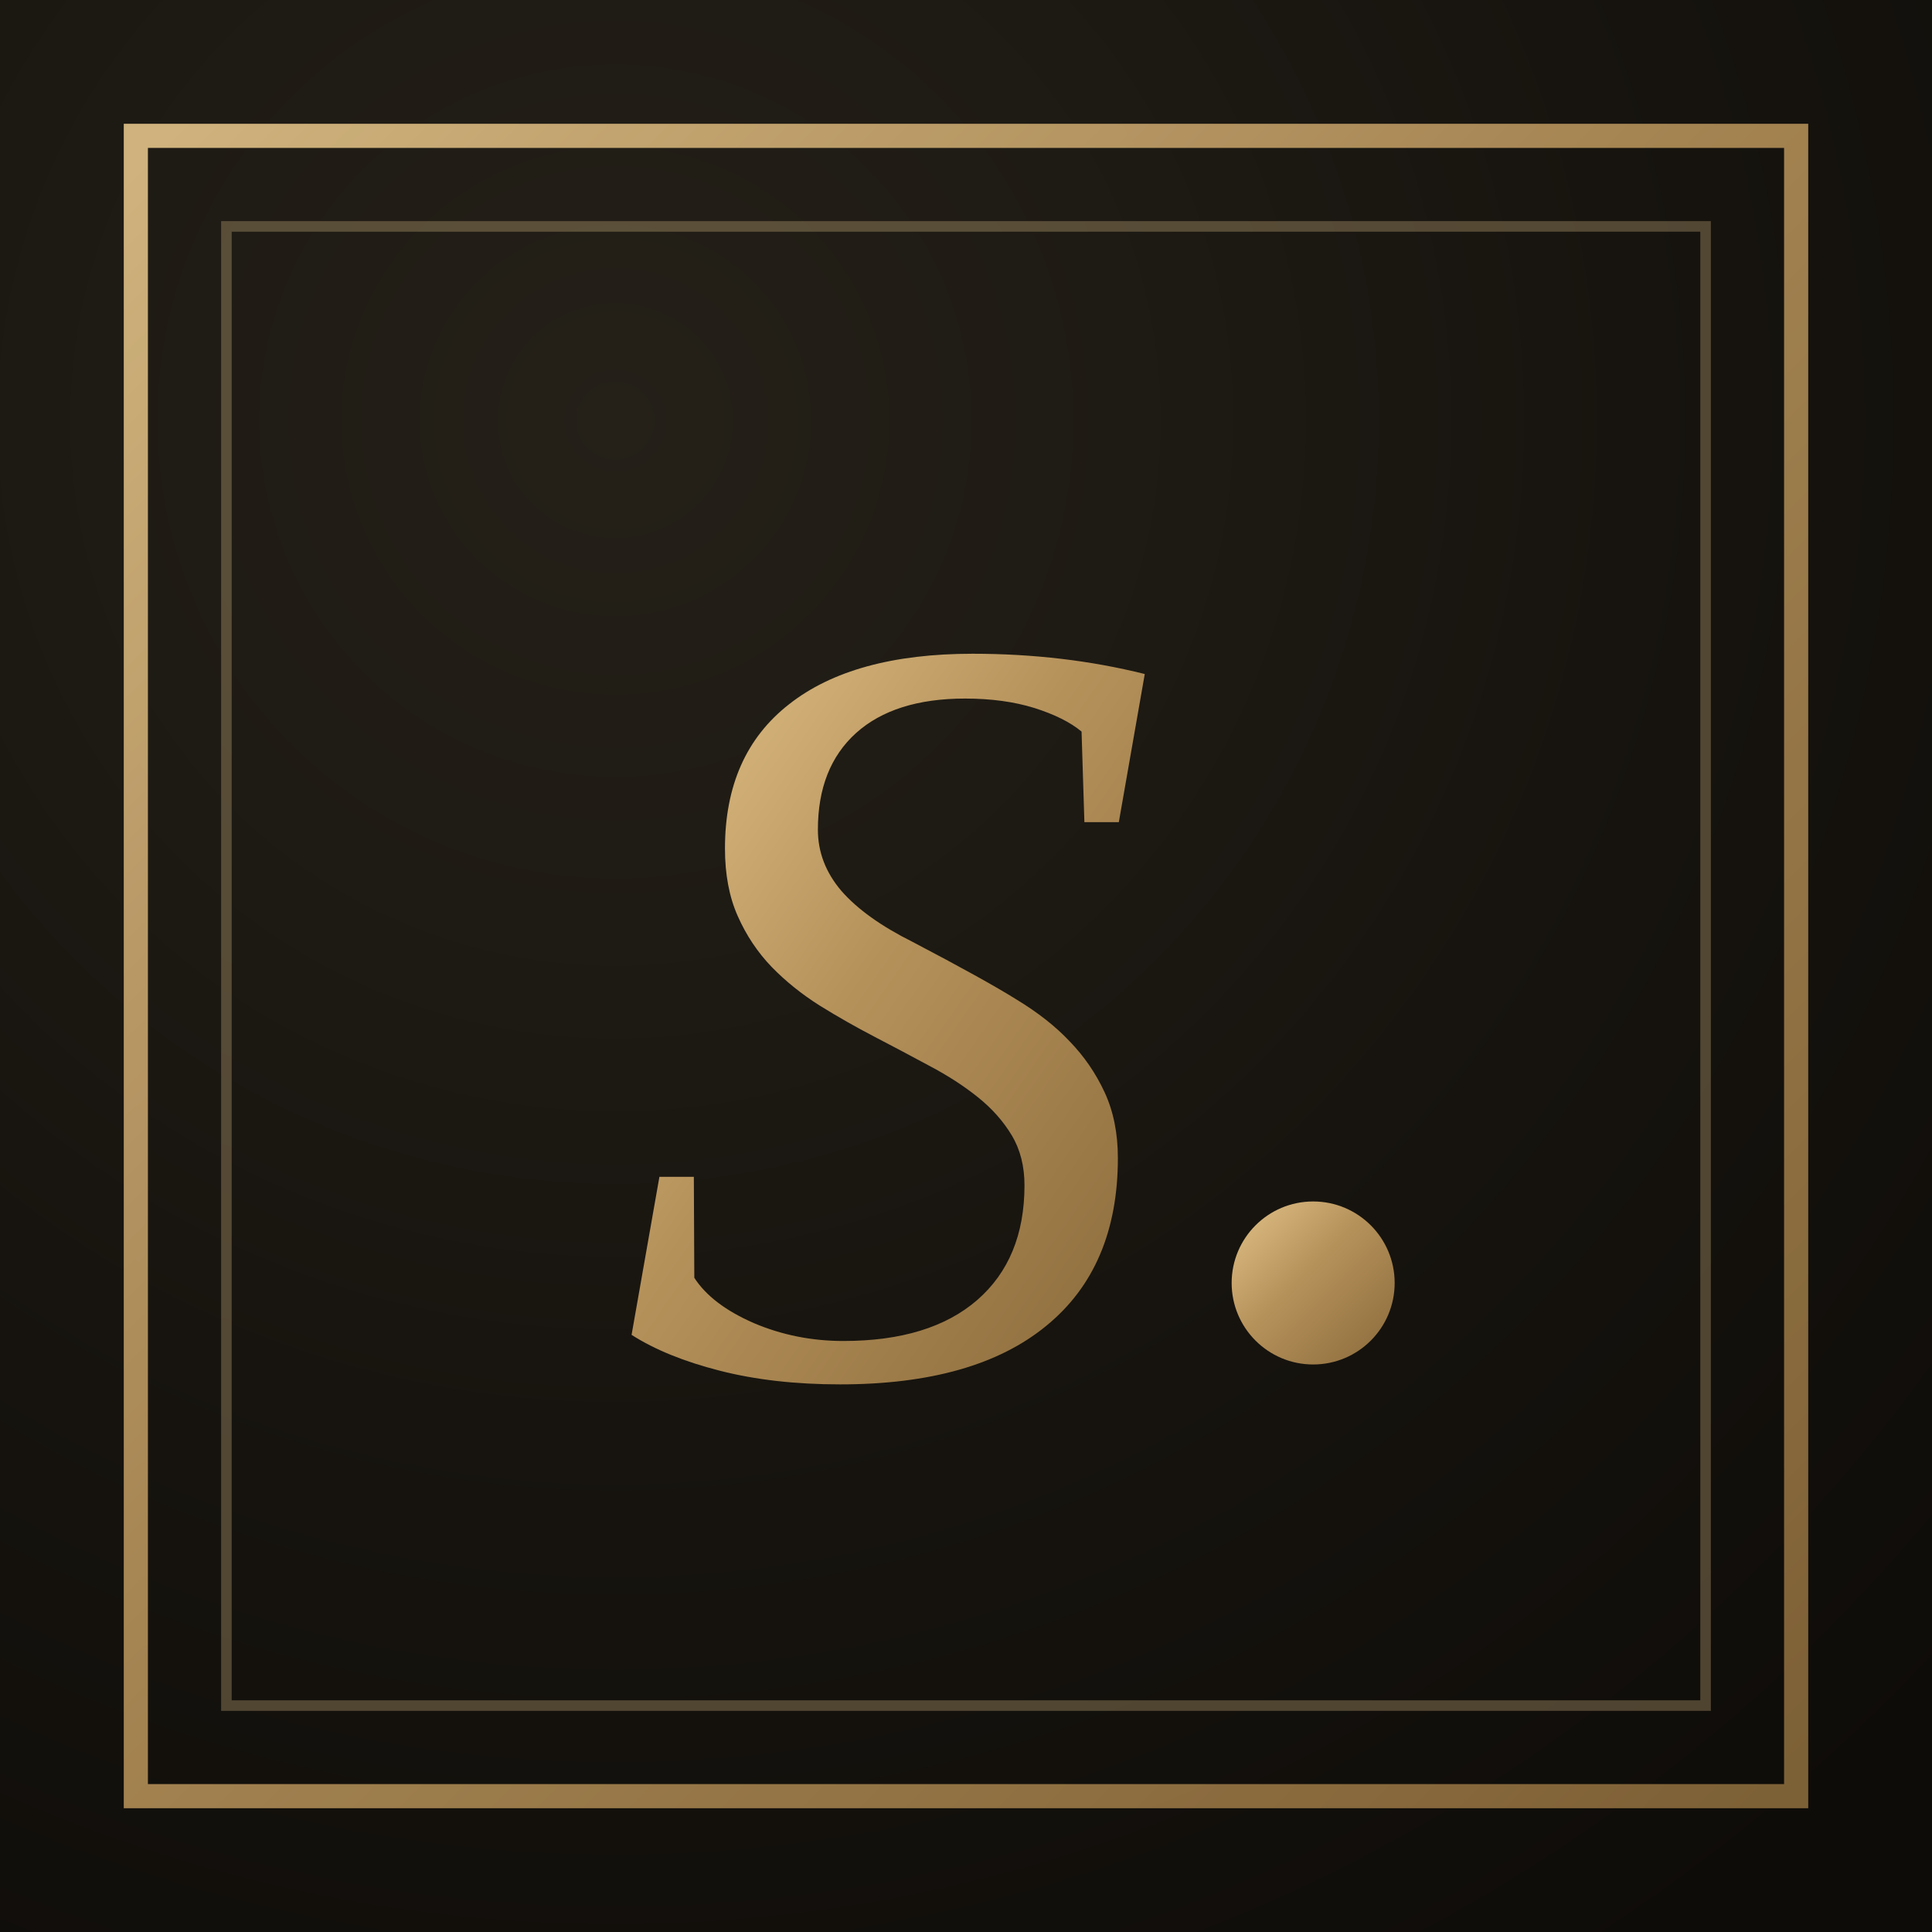
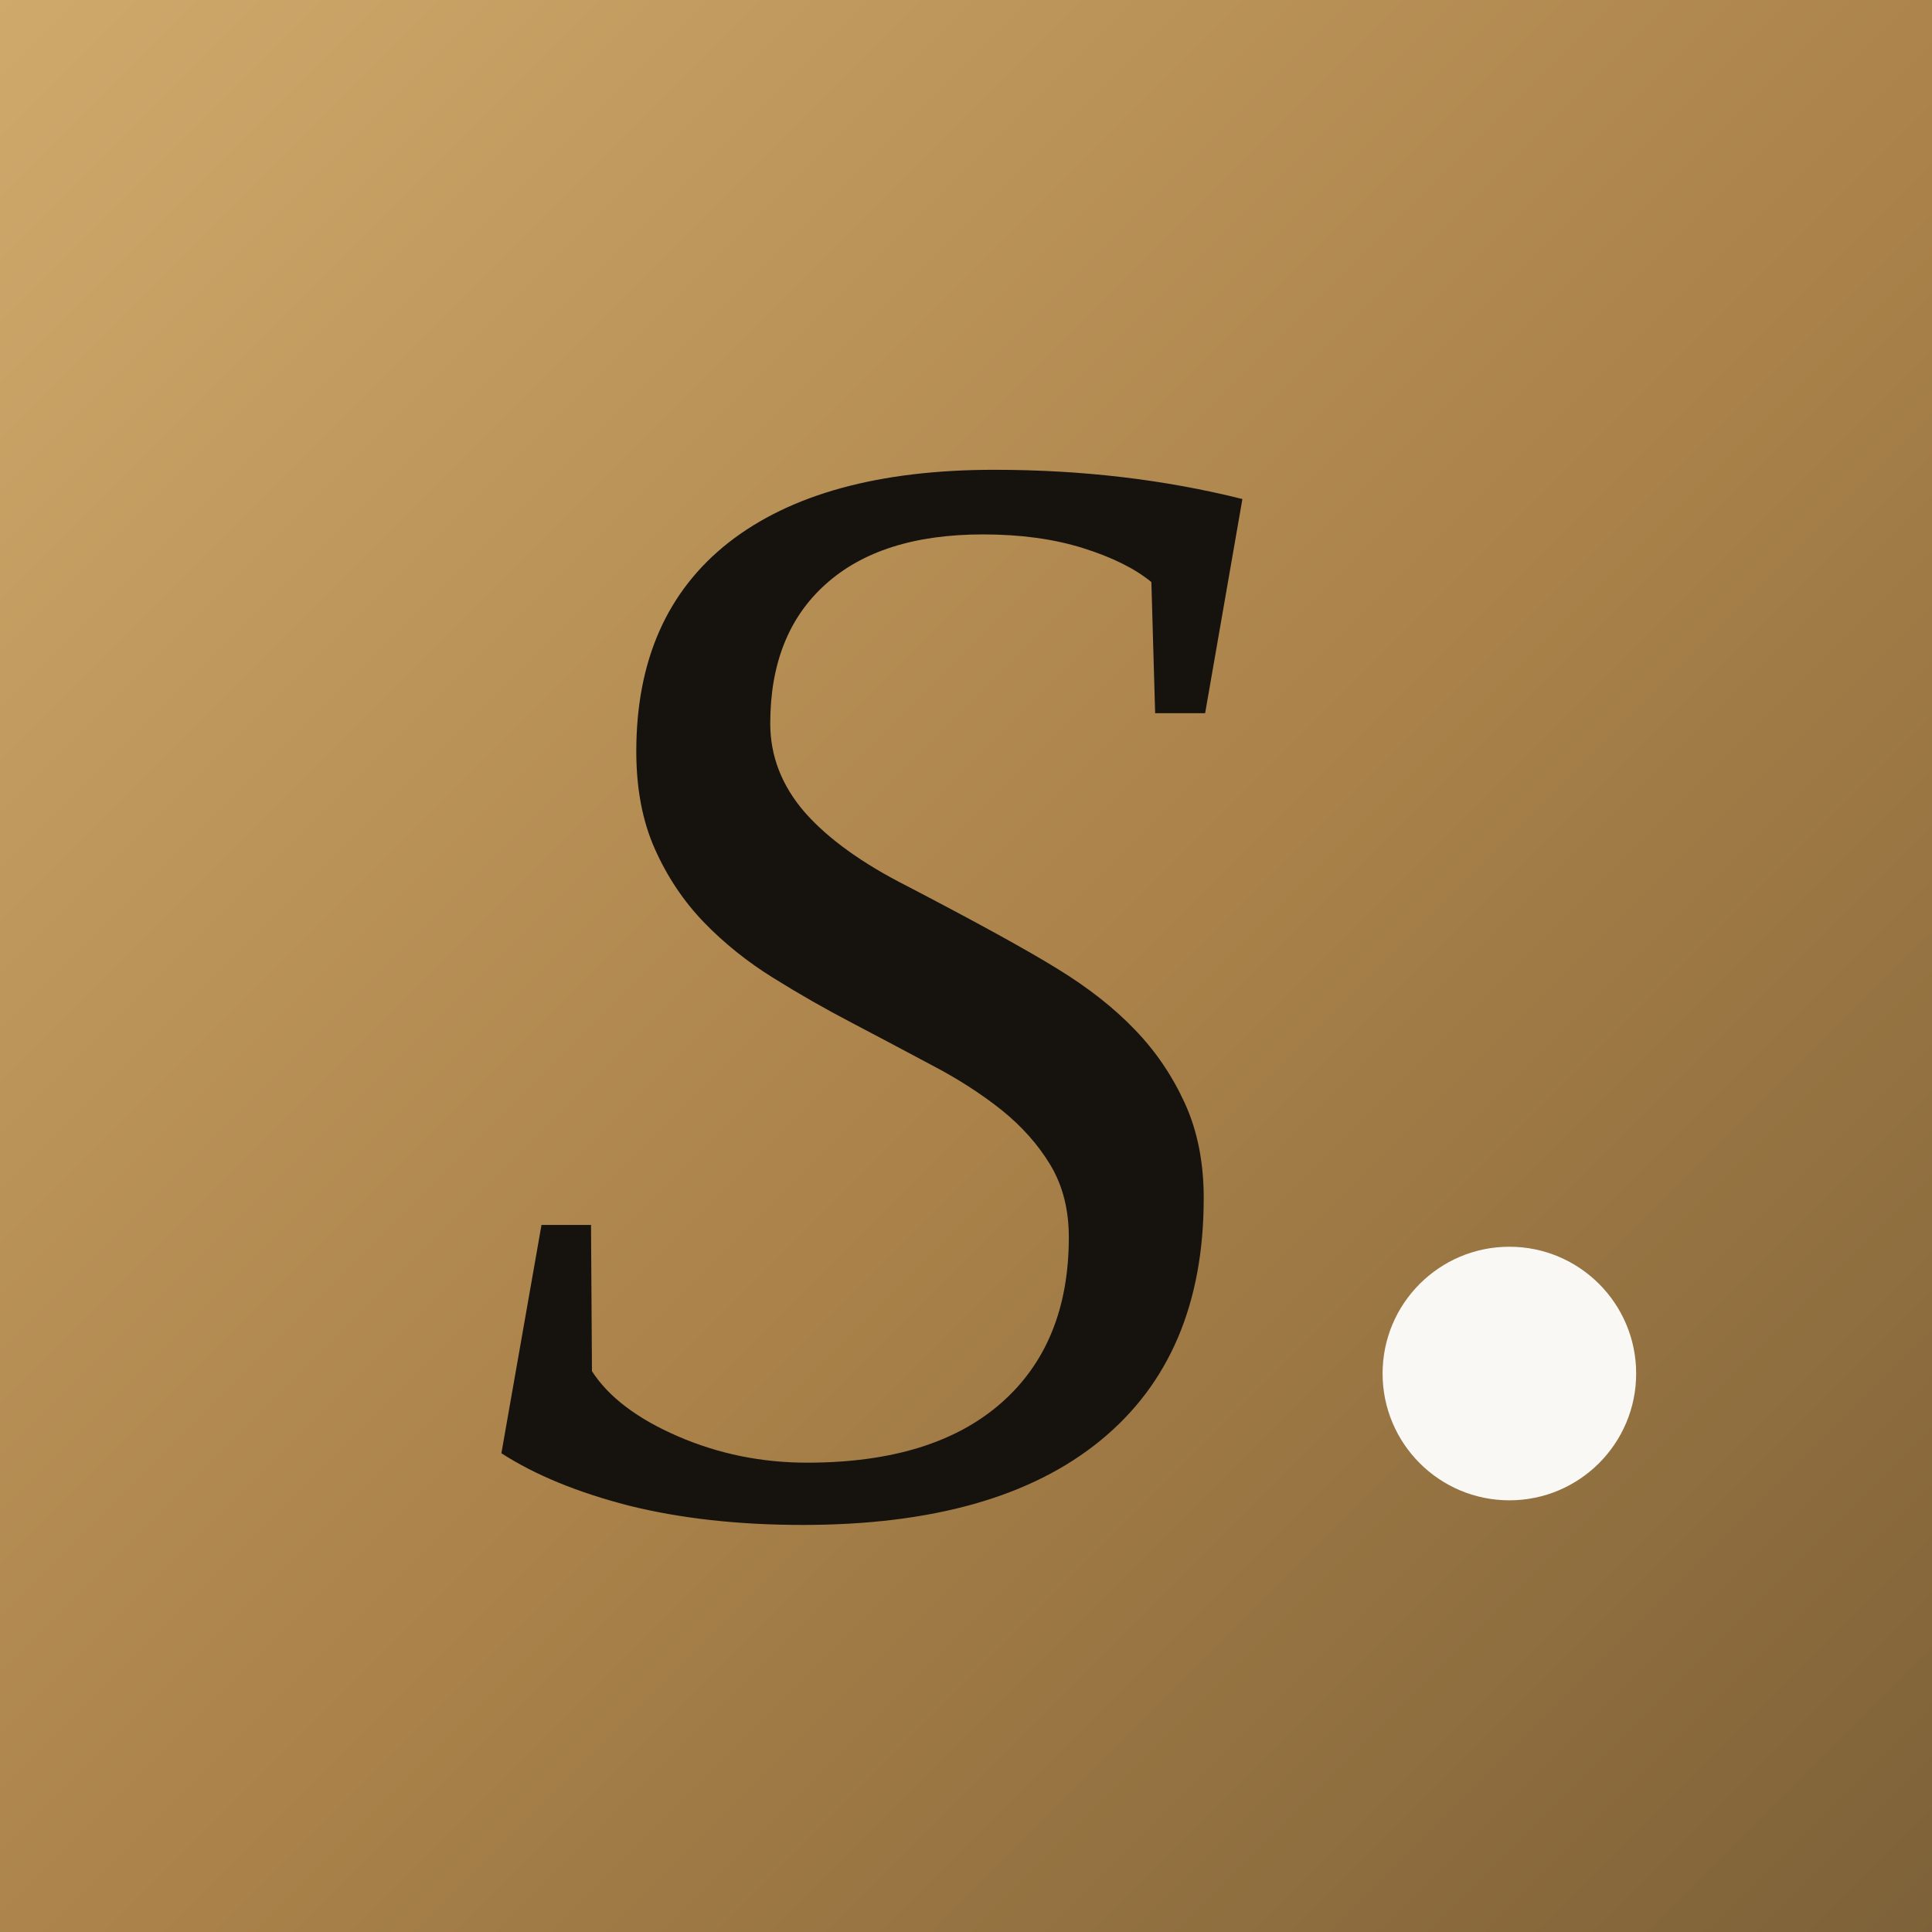
<svg xmlns="http://www.w3.org/2000/svg" viewBox="0 0 64 64">
  <defs>
-     <radialGradient id="bg" cx="32%" cy="22%" r="95%">
-       <stop offset="0%" stop-color="#252119" />
-       <stop offset="55%" stop-color="#17140F" />
-       <stop offset="100%" stop-color="#0E0C09" />
-     </radialGradient>
-     <linearGradient id="gold" x1="0" y1="0" x2="1" y2="1">
-       <stop offset="0%" stop-color="#E2C288" />
-       <stop offset="45%" stop-color="#B5915A" />
-       <stop offset="100%" stop-color="#8A6A3B" />
+     <linearGradient id="bg" x1="0" y1="0" x2="1" y2="1">
+       <stop offset="0%" stop-color="#CFA96C" />
+       <stop offset="55%" stop-color="#A98149" />
+       <stop offset="100%" stop-color="#7D6138" />
    </linearGradient>
  </defs>
  <rect width="64" height="64" fill="url(#bg)" />
-   <rect x="4.5" y="4.5" width="55" height="55" fill="none" stroke="url(#gold)" stroke-width="0.8" opacity="0.9" />
-   <rect x="7.5" y="7.5" width="49" height="49" fill="none" stroke="#E2C288" stroke-width="0.35" opacity="0.3" />
-   <text x="29.5" y="45.5" font-family="Georgia, 'Times New Roman', serif" font-style="italic" font-size="36" fill="url(#gold)" text-anchor="middle">S</text>
-   <circle cx="43.5" cy="42.5" r="2.7" fill="url(#gold)" />
+   <text x="29" y="50" font-family="Georgia, 'Times New Roman', serif" font-style="italic" font-size="52" fill="#16130F" text-anchor="middle">S</text>
+   <circle cx="50" cy="45.5" r="4.2" fill="#FAF8F5" />
</svg>
